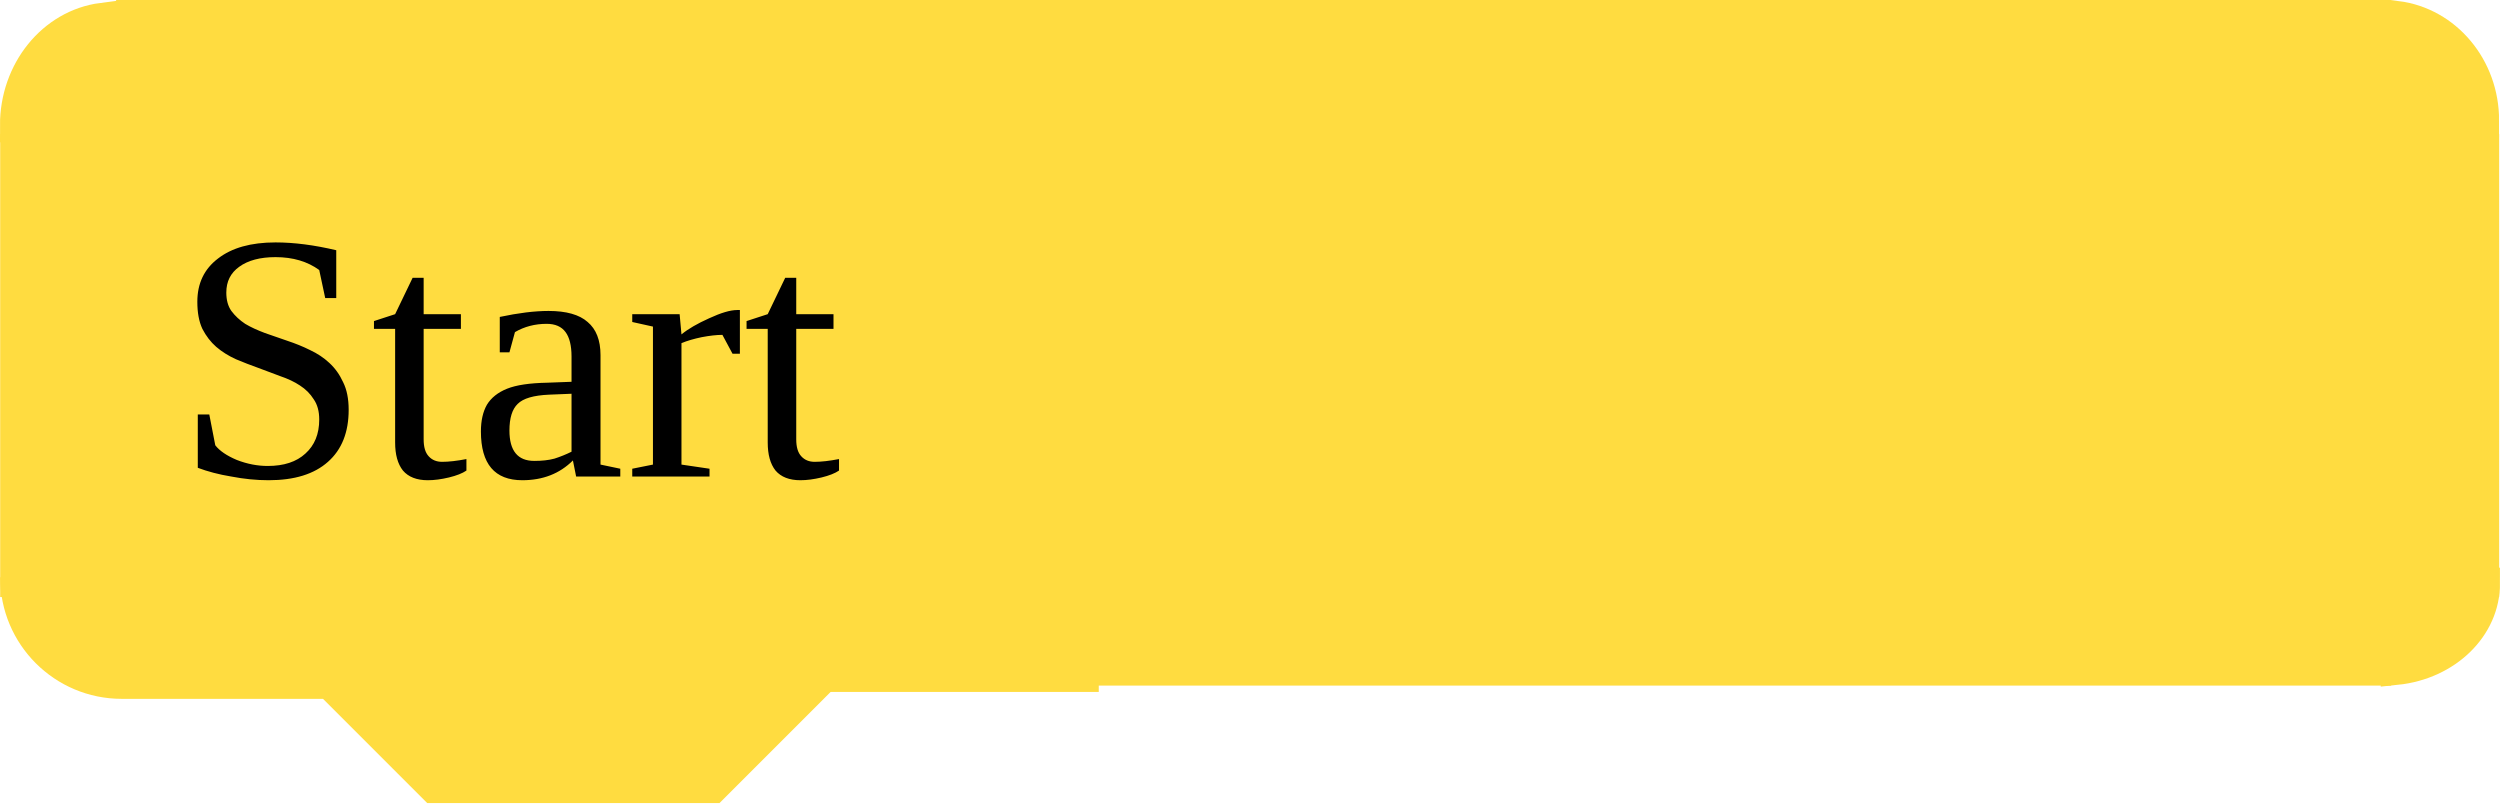
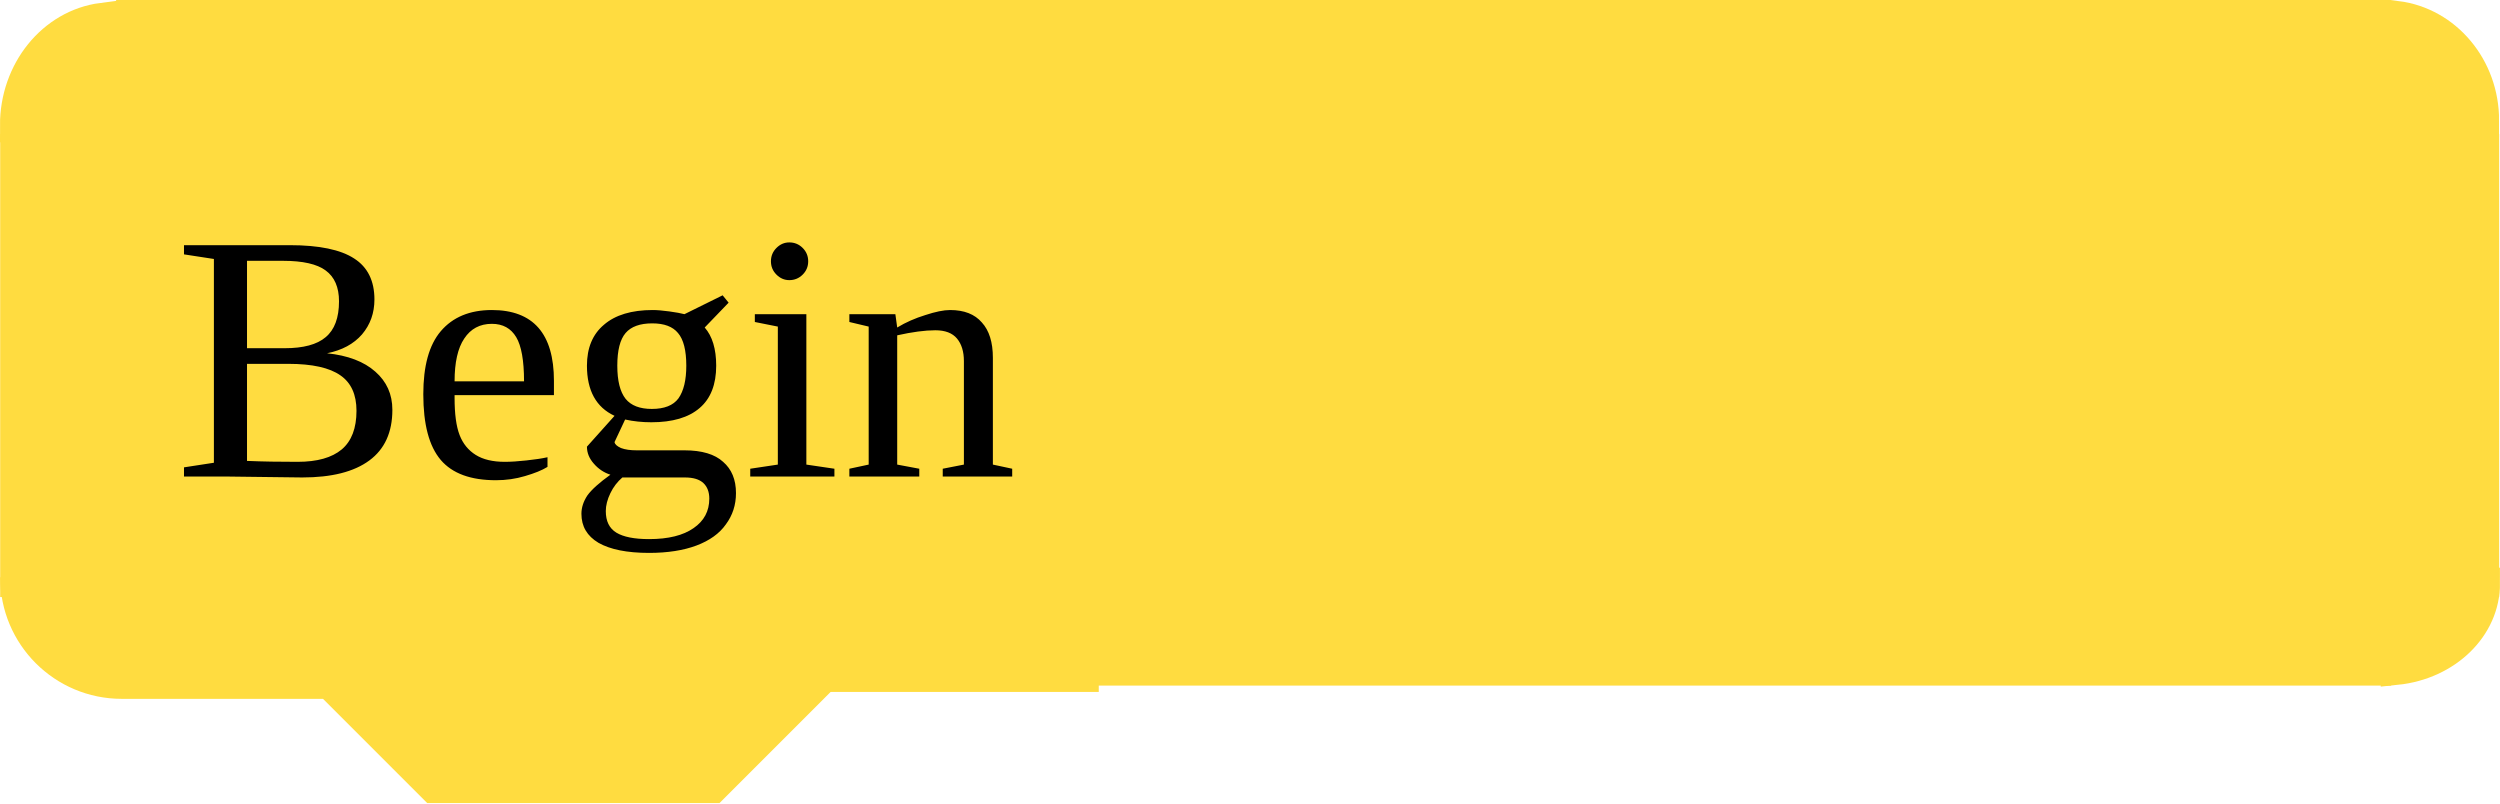
<svg xmlns="http://www.w3.org/2000/svg" height="27.278" version="1.1" width="84.921" style="overflow:hidden" id="svg2">
  <defs id="defs16" />
  <rect style="opacity:0.549;fill:#ff2600;fill-opacity:0;stroke:#000000;stroke-width:1.39;stroke-miterlimit:4;stroke-opacity:0;stroke-dasharray:none" id="name-bounding-box" width="71.901" height="8.85" x="6.004" y="8.567" />
  <filter id="secondary" color-interpolation-filters="sRGB">
    <feColorMatrix in="SourceGraphic" type="hueRotate" values="10" id="feColorMatrix8" />
  </filter>
  <g style="fill:#ffdc40;stroke:#ffdc40" id="colors" transform="translate(-0.5691202,-9.245173)">
-     <rect id="rect10" style="fill:#ffdc40;stroke:#ffdc40;stroke-width:0.963" ry="0" rx="0" r="0" height="14.763" width="83.923" y="14.281" x="1.057" class="x-name y-name" />
-     <path class="y-shift-name" id="path12" style="fill:#ffdc40;stroke:#ffdc40;stroke-width:1.18" d="m 1.165,28.854 a 3.54,3.54 0 0 0 3.54,3.54 l 7.08,0 3.54,3.54 9.44,0 3.54,-3.54 0,-3.658" />
-     <rect y="30.325" x="29.112" height="1.026" width="7.382" id="rectXStretchName" style="fill:#ffdc40;stroke:#ffdc40;stroke-width:2.796;stroke-miterlimit:4;stroke-opacity:1;stroke-dasharray:none" class="x-name y-shift-name" />
+     <rect id="rect10" style="fill:#ffdc40;stroke:#ffdc40;stroke-width:0.963" ry="0" rx="0" r="0" height="14.763" width="83.923" y="14.281" x="1.057" />
+     <path id="path12" style="fill:#ffdc40;stroke:#ffdc40;stroke-width:1.18" d="m 1.165,28.854 a 3.54,3.54 0 0 0 3.54,3.54 l 7.08,0 3.54,3.54 9.44,0 3.54,-3.54 0,-3.658" />
+     <rect y="30.325" x="29.112" height="1.026" width="7.382" id="rectXStretchName" style="fill:#ffdc40;stroke:#ffdc40;stroke-width:2.796;stroke-miterlimit:4;stroke-opacity:1;stroke-dasharray:none" />
    <path style="fill:#ffdc40;stroke:#ffdc40;stroke-width:1.149;overflow:hidden" d="m 4.046,13.506 0,-3.591 A 3.294,3.604 0 0 0 1.143,13.506 l 2.902,0 z" id="TRCorner" />
-     <path class="x-shift-name" style="fill:#ffdc40;stroke:#ffdc40;stroke-width:1.136;overflow:hidden" d="m 81.976,13.341 0,-3.497 a 3.309,3.509 0 0 1 2.915,3.497 l -2.915,0 z" id="TLCorner" />
-     <rect y="11.782" x="7.051" height="0.345" width="72.198" id="TopBar" style="fill:#ffdc40;stroke:#ffdc40;stroke-width:5.074;stroke-miterlimit:4;stroke-opacity:1;stroke-dasharray:none;overflow:hidden" class="x-name" />
-     <path class="x-shift-name" style="fill:#ffdc40;stroke:#ffdc40;stroke-width:1.054;overflow:hidden" d="m 81.966,29.056 0,2.928 a 3.402,2.938 0 0 0 2.997,-2.928 l -2.997,0 z" id="TLCorner-0" />
-     <rect y="29.58" x="30.923" height="0.487" width="48.404" id="TopBar-8" style="fill:#ffdc40;stroke:#ffdc40;stroke-width:4.933;stroke-miterlimit:4;stroke-opacity:1;stroke-dasharray:none;overflow:hidden" class="x-name" />
+     <path style="fill:#ffdc40;stroke:#ffdc40;stroke-width:1.136;overflow:hidden" d="m 81.976,13.341 0,-3.497 a 3.309,3.509 0 0 1 2.915,3.497 l -2.915,0 z" id="TLCorner" />
+     <rect y="11.782" x="7.051" height="0.345" width="72.198" id="TopBar" style="fill:#ffdc40;stroke:#ffdc40;stroke-width:5.074;stroke-miterlimit:4;stroke-opacity:1;stroke-dasharray:none;overflow:hidden" />
+     <path style="fill:#ffdc40;stroke:#ffdc40;stroke-width:1.054;overflow:hidden" d="m 81.966,29.056 0,2.928 a 3.402,2.938 0 0 0 2.997,-2.928 l -2.997,0 z" id="TLCorner-0" />
+     <rect y="29.58" x="30.923" height="0.487" width="48.404" id="TopBar-8" style="fill:#ffdc40;stroke:#ffdc40;stroke-width:4.933;stroke-miterlimit:4;stroke-opacity:1;stroke-dasharray:none;overflow:hidden" />
  </g>
-   <text x="5.906" y="16.186" style="font-size:12px">Start</text>
+   <text x="5.906" y="16.186" style="font-size:12px">Begin</text>
  <line class="connection-area" data-ptr="next" data-role="out" x1="14.993" y1="27.005" x2="23.993" y2="27.005" id="next-out" />
</svg>
